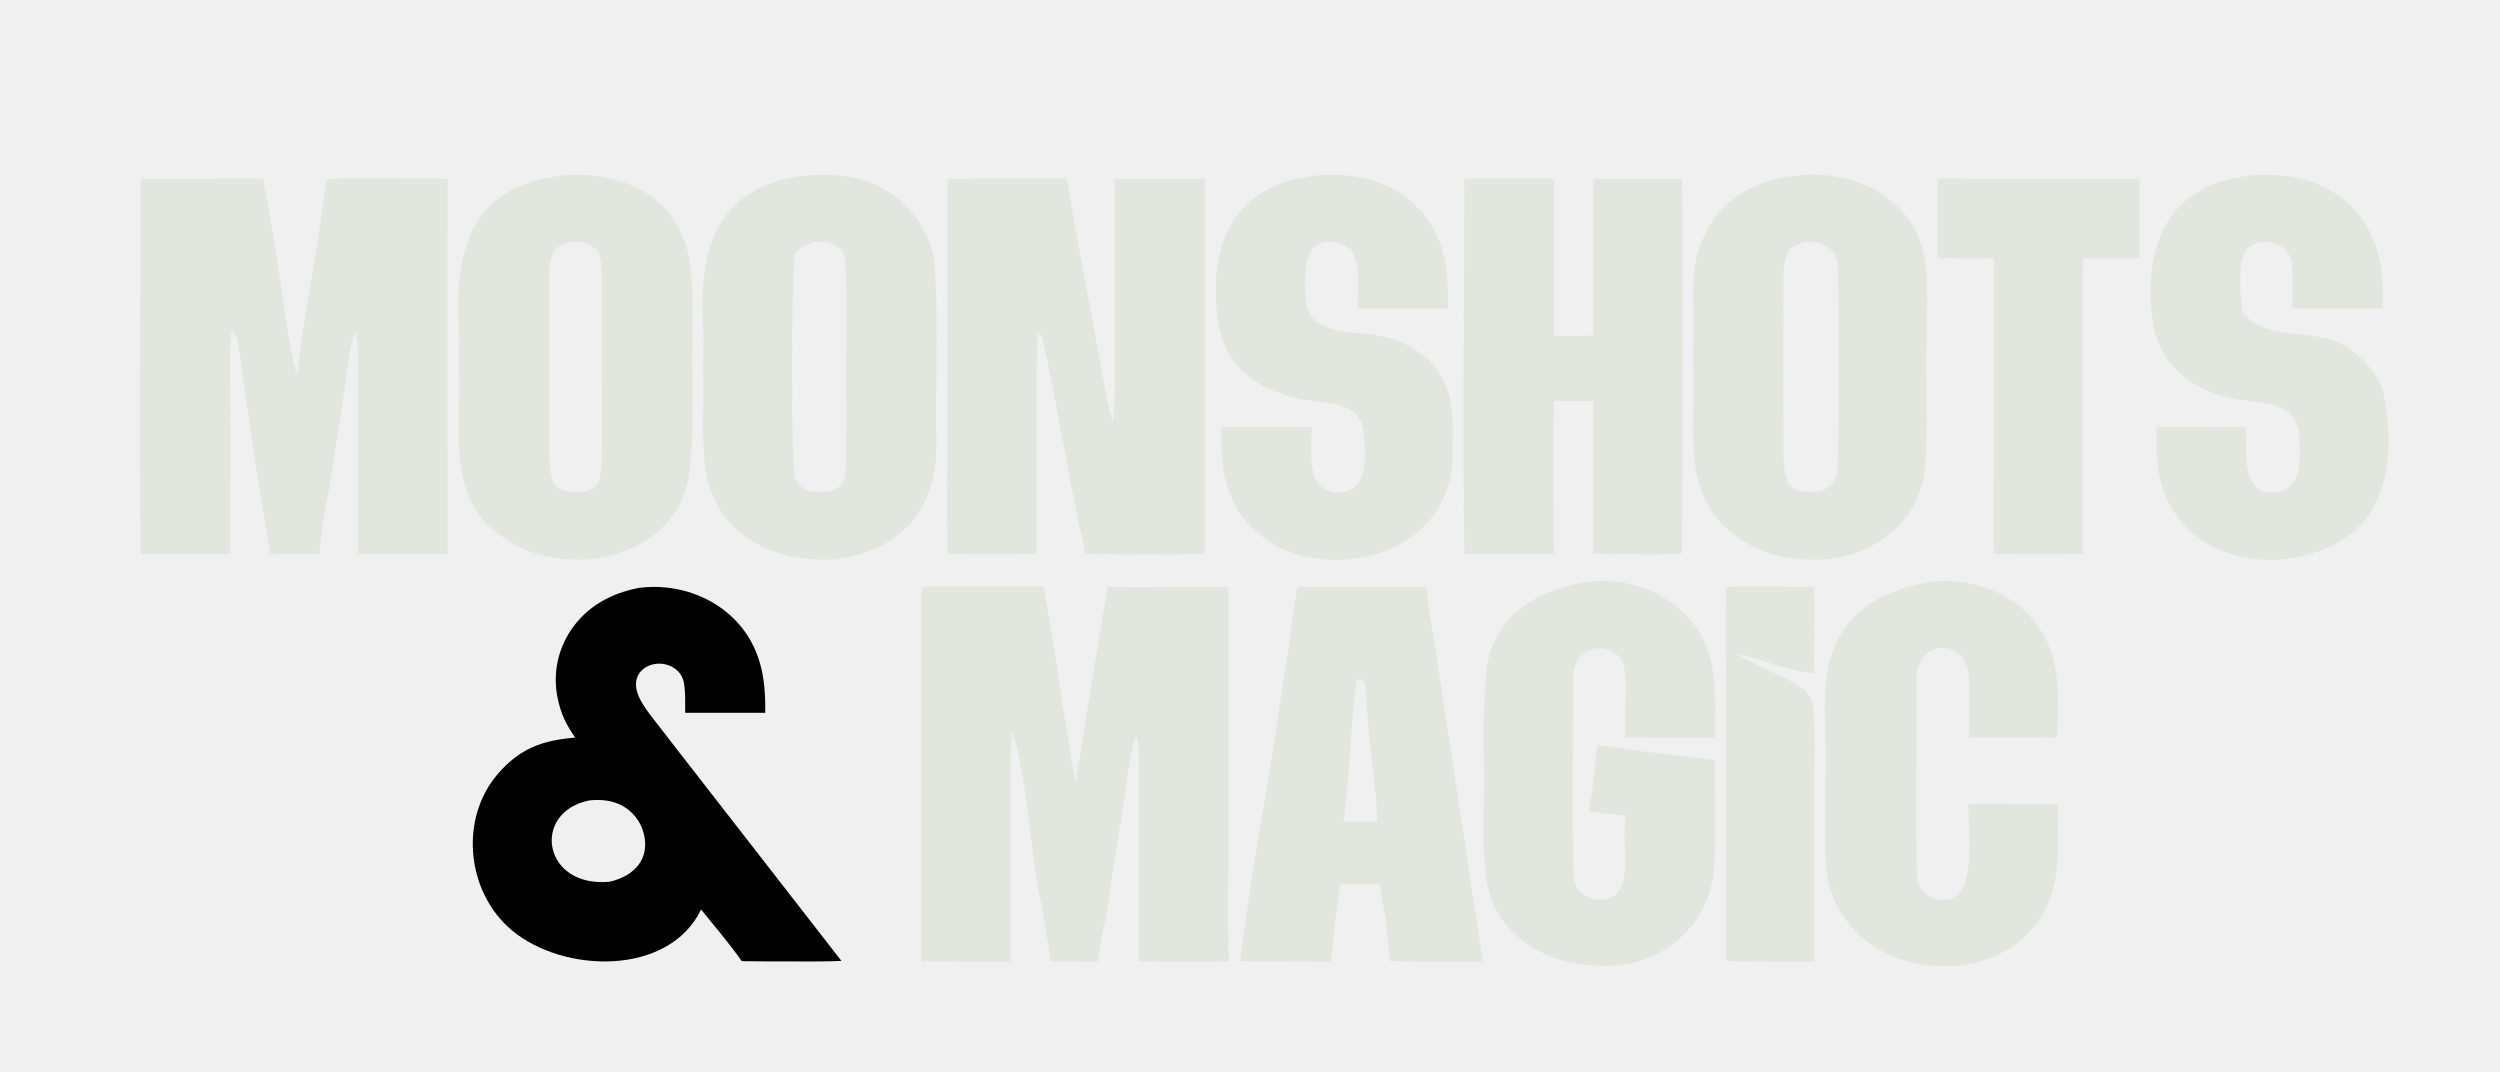
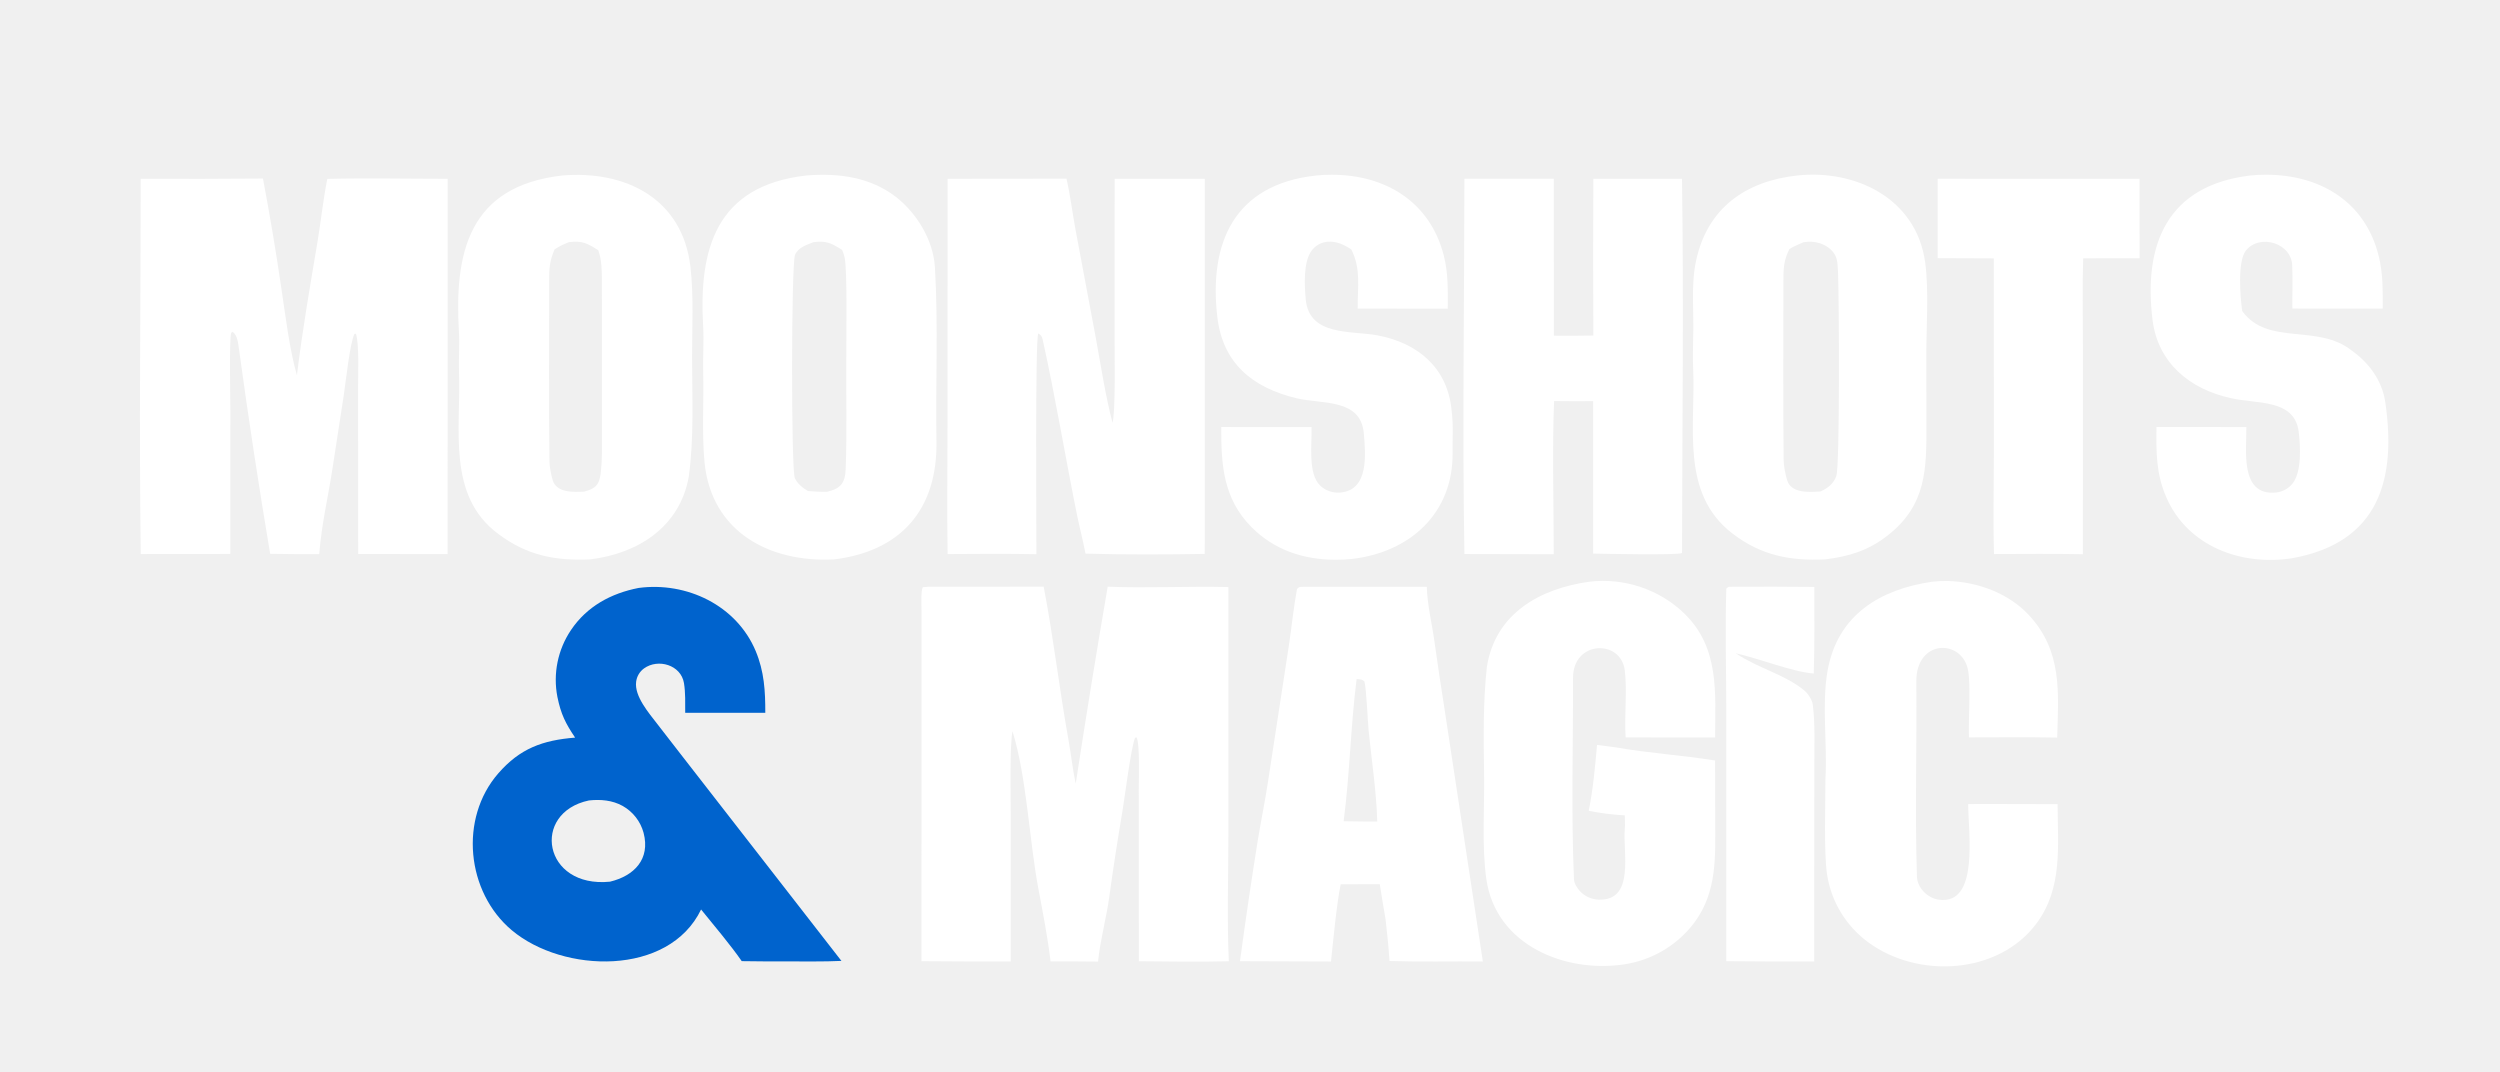
<svg xmlns="http://www.w3.org/2000/svg" width="273" height="117" viewBox="0 0 273 117" fill="none">
-   <path d="M15.364 19.523C19.814 19.541 24.264 19.533 28.715 19.497C29.471 23.491 30.143 27.502 30.73 31.525C31.172 34.436 31.613 38.183 32.425 40.983C33.01 36.115 33.867 31.206 34.678 26.365C35.063 24.068 35.277 21.84 35.743 19.535C39.982 19.43 44.614 19.525 48.884 19.526L48.881 60.508L39.113 60.494L39.101 42.198C39.107 40.972 39.23 37.37 38.859 36.441L38.704 36.464C38.212 37.461 37.76 41.674 37.56 43.023L36.319 51.088C35.798 54.514 35.16 56.934 34.858 60.512C33.072 60.52 31.287 60.508 29.501 60.477C28.252 53.047 27.118 45.598 26.099 38.133C26.002 37.465 25.941 36.628 25.404 36.229L25.245 36.343C25.02 37.096 25.152 43.632 25.157 44.848L25.149 60.492L15.369 60.501C15.181 47.001 15.363 33.06 15.364 19.523Z" fill="#E1E6DF" />
-   <path d="M120.961 64.066C125.098 64.242 129.864 64 134.139 64.107L134.141 90.84C134.141 95.121 133.979 100.766 134.189 104.969C131.035 105.049 127.532 104.998 124.363 104.967L124.353 86.116C124.355 85.17 124.492 81.042 124.095 80.513L123.947 80.57C123.503 81.647 122.82 87.091 122.573 88.564C122.053 91.66 121.551 94.863 121.127 97.977C120.813 100.291 120.138 102.658 119.906 105.006C118.198 104.974 116.433 104.991 114.719 104.986C114.45 102.577 113.859 99.533 113.398 97.089C112.389 91.737 112.133 84.952 110.566 79.853C110.259 81.307 110.367 86.769 110.369 88.609L110.369 104.991C107.121 105 103.874 104.99 100.626 104.962L100.631 74.16L100.632 66.82C100.632 66.218 100.536 64.491 100.778 64.116L101.405 64.074L113.97 64.065C115.03 69.559 115.683 75.274 116.678 80.796C116.968 82.405 117.12 83.959 117.468 85.584C118.565 78.401 119.73 71.228 120.961 64.066Z" fill="#E1E6DF" />
-   <path d="M103.479 19.524L116.458 19.51C116.87 21.265 117.097 23.168 117.424 24.958L119.658 36.876C120.232 40.014 120.682 43.057 121.486 46.165C121.825 45.016 121.713 38.632 121.713 36.967L121.719 19.522L131.562 19.524L131.562 59.264L131.551 60.487C127.456 60.557 122.603 60.578 118.533 60.455C118.282 59.083 117.906 57.688 117.626 56.306C116.327 49.899 115.267 43.425 113.852 37.047C113.783 36.738 113.646 36.55 113.376 36.418C113.036 37.014 113.176 58.076 113.176 60.519C110.045 60.458 106.611 60.48 103.479 60.504C103.4 55.824 103.47 50.911 103.469 46.21L103.479 19.524Z" fill="#E1E6DF" />
-   <path fill-rule="evenodd" clip-rule="evenodd" d="M196.243 19.167C202.567 18.471 209.27 21.632 210.229 28.654C210.648 31.725 210.346 35.771 210.352 38.965L210.366 46.269C210.374 51.225 210.41 55.192 206.014 58.564C203.954 60.143 201.846 60.78 199.278 61.088C195.465 61.257 192.321 60.661 189.196 58.27C183.435 53.86 185.185 46.513 184.893 40.256C184.843 39.22 184.874 38.042 184.89 37.01C185.007 34.238 184.625 31.253 185.199 28.525C186.427 22.699 190.642 19.784 196.243 19.167ZM198.726 26.562C198.129 26.372 197.56 26.356 196.945 26.452C196.425 26.679 195.882 26.896 195.402 27.194C194.748 28.491 194.748 29.403 194.748 30.842C194.747 37.294 194.706 43.751 194.773 50.202C194.78 50.919 194.957 51.754 195.159 52.44C195.594 53.895 197.581 53.749 198.802 53.667C199.595 53.307 200.2 52.844 200.518 52.008C200.931 50.918 200.825 32.452 200.716 29.892C200.691 29.3 200.693 28.486 200.438 27.948C200.116 27.272 199.424 26.785 198.726 26.562Z" fill="#E1E6DF" />
-   <path fill-rule="evenodd" clip-rule="evenodd" d="M88.052 19.163C91.549 18.885 94.982 19.32 97.823 21.494C100.123 23.292 101.917 26.224 102.093 29.181C102.466 35.476 102.156 41.918 102.26 48.221C102.381 55.596 98.41 60.201 91.061 61.088C84.019 61.438 77.707 58.095 76.935 50.52C76.63 47.237 76.871 43.894 76.787 40.602C76.746 39.003 76.876 37.224 76.785 35.661C76.288 27.155 78.193 20.283 88.052 19.163ZM91.958 27.288C90.786 26.562 90.26 26.259 88.821 26.447C88.079 26.739 87.15 27.031 86.818 27.831C86.398 28.846 86.385 51.277 86.796 52.206C87.068 52.817 87.662 53.29 88.229 53.62C88.926 53.666 89.62 53.727 90.317 53.701C91.787 53.362 92.291 52.772 92.35 51.203C92.503 47.114 92.377 43.005 92.416 38.913C92.407 36.942 92.543 29.41 92.227 28.088C92.159 27.815 92.069 27.547 91.958 27.288Z" fill="#E1E6DF" />
-   <path fill-rule="evenodd" clip-rule="evenodd" d="M61.404 19.164C68.278 18.592 74.533 21.654 75.397 29.148C75.761 32.3 75.576 35.757 75.575 38.963C75.575 43.278 75.806 47.789 75.212 52.059C74.235 57.578 69.618 60.457 64.435 61.087C60.604 61.253 57.534 60.65 54.422 58.312C48.749 54.13 50.355 46.775 50.125 40.704C50.071 39.265 50.201 37.678 50.116 36.263C49.598 27.589 51.17 20.327 61.404 19.164ZM65.331 27.325C64.127 26.567 63.63 26.273 62.145 26.438C61.462 26.714 61.201 26.821 60.566 27.227C59.99 28.509 59.966 29.406 59.967 30.802C59.973 37.324 59.915 43.851 60.001 50.371C60.01 51.032 60.187 51.846 60.364 52.481C60.851 53.855 62.641 53.732 63.795 53.687C64.391 53.507 65.037 53.307 65.328 52.707C65.507 52.34 65.569 51.92 65.614 51.518C65.761 50.227 65.733 48.921 65.734 47.623C65.739 41.981 65.739 36.339 65.727 30.697C65.724 29.568 65.716 28.402 65.331 27.325Z" fill="#E1E6DF" />
-   <path fill-rule="evenodd" clip-rule="evenodd" d="M69.734 64.204C74.989 63.502 80.431 66.109 82.518 71.086C83.456 73.326 83.575 75.457 83.57 77.836L74.824 77.84C74.82 76.765 74.863 75.649 74.689 74.59C74.362 72.611 71.862 71.878 70.321 72.995C69.851 73.339 69.543 73.859 69.468 74.435C69.251 76.026 70.861 77.861 71.785 79.069C73.453 81.248 75.161 83.403 76.837 85.578L91.883 104.93C89.957 105.025 87.728 104.981 85.779 104.986C84.186 104.991 82.592 104.981 80.998 104.957C79.796 103.22 77.918 100.991 76.559 99.316C73.028 106.642 61.498 106.291 55.89 101.584C50.926 97.418 50.116 89.379 54.416 84.448C56.782 81.734 59.247 80.833 62.802 80.547C61.761 79 61.252 77.995 60.869 76.108C60.374 73.57 60.909 70.942 62.355 68.796C64.091 66.215 66.729 64.789 69.734 64.204ZM67.995 88.007C66.868 87.379 65.569 87.272 64.306 87.41C57.96 88.756 59.302 97.011 66.61 96.28C69.255 95.644 71.032 93.822 70.28 90.947C69.945 89.701 69.122 88.642 67.995 88.007Z" fill="black" />
-   <path d="M159.913 19.521L169.672 19.517L169.685 36.658C171.121 36.671 172.558 36.665 173.995 36.641C173.961 30.936 173.961 25.232 173.995 19.528L183.674 19.527C183.875 32.935 183.699 46.956 183.678 60.389C183.266 60.644 175.133 60.476 173.973 60.45L173.972 43.805C172.58 43.829 171.107 43.8 169.708 43.796C169.492 48.879 169.669 55.337 169.669 60.521L159.914 60.499C159.682 47.085 159.9 32.959 159.913 19.521Z" fill="#E1E6DF" />
-   <path d="M173.521 63.528C177.322 63.056 181.237 64.357 183.967 67.034C187.779 70.774 187.305 75.64 187.289 80.532L177.519 80.526C177.359 78.216 177.71 75.383 177.42 73.171C176.977 69.787 171.76 69.926 171.774 74.038C171.796 81.347 171.558 88.709 171.878 96.008C171.899 96.486 172.222 96.982 172.538 97.322C173.065 97.885 173.797 98.215 174.57 98.241C178.601 98.388 177.176 92.987 177.432 90.458C177.472 90.063 177.427 89.445 177.426 89.036C176.102 88.968 174.786 88.802 173.489 88.538C173.977 86.107 174.176 83.808 174.397 81.345L176.457 81.615C180.126 82.256 183.642 82.463 187.287 83.048L187.299 89.481C187.303 93.481 187.547 97.286 185.065 100.689C183.222 103.173 180.466 104.831 177.4 105.302C170.95 106.292 163.355 103.236 162.312 96.016C161.796 92.438 162.116 88.234 162.063 84.578C162.007 80.718 161.94 76.635 162.369 72.81C163.3 66.959 168.196 64.278 173.521 63.528Z" fill="#E1E6DF" />
-   <path fill-rule="evenodd" clip-rule="evenodd" d="M155.808 64.077C155.852 66.035 156.378 68.113 156.642 70.055C156.976 72.513 157.357 74.927 157.735 77.374L161.926 104.993C158.547 104.966 155.105 105.048 151.733 104.941C151.639 103.383 151.474 101.919 151.301 100.368C151.081 99.099 150.869 97.828 150.671 96.555L146.405 96.561C145.971 98.581 145.575 102.839 145.345 104.997L135.405 104.963C136.004 100.529 136.657 96.103 137.362 91.685C137.712 89.573 138.157 87.429 138.472 85.321L140.74 70.531C141.048 68.518 141.261 66.301 141.632 64.324C141.929 64.003 141.995 64.11 142.587 64.076L155.808 64.077ZM148.144 74.147C147.488 79.284 147.411 84.409 146.726 89.68L148.812 89.708L150.395 89.71C150.313 86.49 149.778 83.034 149.457 79.803C149.345 78.668 149.218 75.262 148.993 74.405C148.644 74.142 148.638 74.215 148.144 74.147Z" fill="#E1E6DF" />
-   <path d="M143.684 19.169C144.273 19.105 144.866 19.077 145.458 19.083C151.318 19.086 156.177 22.064 157.663 27.907C158.162 29.869 158.102 31.71 158.095 33.71L148.259 33.697C148.241 31.325 148.637 29.33 147.557 27.236C146.771 26.717 145.959 26.324 144.987 26.398C144.318 26.448 143.7 26.775 143.283 27.3C142.283 28.533 142.452 31.222 142.591 32.731C142.981 36.73 147.575 36.091 150.39 36.615C154.833 37.443 158.092 40.18 158.513 44.822C158.723 46.349 158.603 47.881 158.623 49.408C158.712 55.988 154.023 60.336 147.52 61.05C146.943 61.104 146.362 61.129 145.782 61.125C142.311 61.109 139.134 60.053 136.663 57.558C133.568 54.433 133.344 50.755 133.361 46.632L143.221 46.634C143.287 48.45 142.773 51.741 144.197 53.06C144.769 53.581 145.529 53.844 146.302 53.79C149.526 53.574 149.12 49.56 148.928 47.321C148.603 43.498 144.39 44.153 141.576 43.49C136.728 42.315 133.51 39.639 132.929 34.583C132 26.5 134.783 20.157 143.684 19.169Z" fill="#E1E6DF" />
-   <path d="M245.721 19.166C246.28 19.107 246.841 19.078 247.402 19.081C253.266 19.061 258.241 21.953 259.739 27.896C260.239 29.874 260.193 31.683 260.191 33.702L250.327 33.695C250.304 32.159 250.384 30.719 250.311 29.113C250.339 26.527 246.723 25.473 245.24 27.377C244.316 28.562 244.634 32.539 244.852 33.969C247.658 37.838 253.093 35.283 256.852 38.313C258.7 39.63 260.127 41.571 260.467 43.885C261.71 52.326 259.805 59.226 250.334 60.953C244.779 61.828 238.906 59.694 236.564 54.312C235.439 51.727 235.451 49.379 235.489 46.627L245.3 46.634C245.347 49.033 244.532 54.12 248.471 53.79C249.207 53.733 249.886 53.374 250.346 52.799C251.369 51.521 251.211 48.709 251.012 47.121C250.556 43.529 246.348 44.127 243.657 43.486C239.12 42.514 235.629 39.618 235.055 34.919C234.051 26.696 236.642 20.257 245.721 19.166Z" fill="#E1E6DF" />
-   <path d="M210.967 63.528C211.537 63.46 212.11 63.431 212.682 63.443C215.946 63.532 219.329 64.769 221.569 67.183C225.209 71.106 224.789 75.592 224.645 80.544C221.479 80.48 218.183 80.523 215.009 80.522C214.938 78.533 215.229 74.908 214.912 73.19C214.279 69.76 209.217 69.747 209.262 74.449C209.33 81.544 209.101 88.624 209.329 95.712C209.37 96.981 210.519 98.09 211.735 98.248C216.147 98.837 214.933 90.944 214.925 87.801L218.147 87.798L224.689 87.813C224.704 92.362 225.268 96.96 222.395 100.825C218.22 106.442 209.454 106.887 204.034 102.916C201.598 101.138 199.971 98.466 199.515 95.49C199.153 93.064 199.342 87.743 199.336 85.057C199.569 81.269 198.91 76.976 199.57 73.25C200.665 67.078 205.401 64.343 210.967 63.528Z" fill="#E1E6DF" />
-   <path d="M211.592 19.521L233.636 19.522L233.643 28.2L227.482 28.208C227.385 31.225 227.453 34.566 227.453 37.601V54.516L227.45 60.52C224.289 60.459 220.91 60.495 217.746 60.501C217.636 57.008 217.73 53.026 217.73 49.503L217.722 28.215L211.59 28.191L211.592 19.521Z" fill="#E1E6DF" />
-   <path d="M189.286 64.073C192.232 64.057 195.178 64.064 198.124 64.093C198.125 67.217 198.161 70.437 198.062 73.549C195.686 73.358 192.293 71.962 189.535 71.334C192.073 73.031 194.801 73.587 197.016 75.387C197.397 75.696 197.887 76.411 197.953 76.927C198.218 78.979 198.125 81.402 198.125 83.492L198.113 95.951L198.114 104.989C194.911 105.003 191.709 104.994 188.506 104.961L188.511 77.918C188.511 73.546 188.375 68.59 188.513 64.274C188.777 64.011 188.797 64.098 189.286 64.073Z" fill="#E1E6DF" />
+   <path d="M15.364 19.523C19.814 19.541 24.264 19.533 28.715 19.497C29.471 23.491 30.143 27.502 30.73 31.525C31.172 34.436 31.613 38.183 32.425 40.983C33.01 36.115 33.867 31.206 34.678 26.365C35.063 24.068 35.277 21.84 35.743 19.535C39.982 19.43 44.614 19.525 48.884 19.526L48.881 60.508L39.113 60.494L39.101 42.198C39.107 40.972 39.23 37.37 38.859 36.441L38.704 36.464C38.212 37.461 37.76 41.674 37.56 43.023L36.319 51.088C35.798 54.514 35.16 56.934 34.858 60.512C33.072 60.52 31.287 60.508 29.501 60.477C28.252 53.047 27.118 45.598 26.099 38.133C26.002 37.465 25.941 36.628 25.404 36.229L25.245 36.343C25.02 37.096 25.152 43.632 25.157 44.848L25.149 60.492L15.369 60.501C15.181 47.001 15.363 33.06 15.364 19.523Z" fill="white" />
+   <path d="M120.961 64.066C125.098 64.242 129.864 64 134.139 64.107L134.141 90.84C134.141 95.121 133.979 100.766 134.189 104.969C131.035 105.049 127.532 104.998 124.363 104.967L124.353 86.116C124.355 85.17 124.492 81.042 124.095 80.513L123.947 80.57C123.503 81.646 122.82 87.091 122.573 88.564C122.053 91.66 121.551 94.863 121.127 97.977C120.813 100.291 120.138 102.658 119.906 105.006C118.198 104.974 116.433 104.991 114.719 104.986C114.45 102.577 113.859 99.533 113.398 97.089C112.389 91.737 112.133 84.952 110.566 79.853C110.259 81.307 110.367 86.769 110.369 88.609L110.369 104.991C107.121 105 103.874 104.99 100.626 104.962L100.631 74.16L100.632 66.819C100.632 66.218 100.536 64.491 100.778 64.116L101.405 64.074L113.97 64.065C115.03 69.559 115.683 75.274 116.678 80.796C116.968 82.405 117.12 83.959 117.468 85.584C118.565 78.401 119.73 71.228 120.961 64.066Z" fill="white" />
+   <path d="M103.479 19.524L116.458 19.51C116.87 21.265 117.097 23.168 117.424 24.958L119.658 36.876C120.232 40.014 120.682 43.057 121.486 46.165C121.825 45.016 121.713 38.632 121.713 36.967L121.719 19.522L131.562 19.524L131.562 59.264L131.551 60.487C127.456 60.557 122.603 60.578 118.533 60.455C118.282 59.083 117.906 57.688 117.626 56.306C116.327 49.899 115.267 43.425 113.852 37.047C113.783 36.738 113.646 36.55 113.376 36.418C113.036 37.014 113.176 58.076 113.176 60.519C110.045 60.458 106.611 60.48 103.479 60.504C103.4 55.824 103.47 50.911 103.469 46.21L103.479 19.524Z" fill="white" />
+   <path fill-rule="evenodd" clip-rule="evenodd" d="M196.242 19.166C202.566 18.471 209.27 21.633 210.229 28.655C210.649 31.726 210.346 35.77 210.352 38.964L210.366 46.268C210.374 51.225 210.41 55.192 206.014 58.564C203.955 60.143 201.846 60.78 199.279 61.087C195.465 61.256 192.321 60.662 189.197 58.271C183.435 53.861 185.185 46.514 184.893 40.256C184.844 39.221 184.874 38.042 184.89 37.01C185.007 34.238 184.624 31.253 185.199 28.525C186.426 22.699 190.641 19.784 196.242 19.166ZM198.726 26.562C198.129 26.371 197.56 26.356 196.946 26.452C196.426 26.678 195.882 26.896 195.403 27.194C194.748 28.49 194.748 29.402 194.748 30.841C194.747 37.294 194.706 43.75 194.774 50.202C194.78 50.919 194.956 51.755 195.158 52.441C195.593 53.895 197.581 53.749 198.802 53.666C199.595 53.306 200.201 52.844 200.518 52.008C200.931 50.922 200.825 32.452 200.716 29.891C200.691 29.3 200.694 28.485 200.438 27.948C200.116 27.272 199.424 26.785 198.726 26.562Z" fill="white" />
+   <path fill-rule="evenodd" clip-rule="evenodd" d="M88.052 19.163C91.549 18.885 94.982 19.319 97.823 21.493C100.123 23.291 101.917 26.225 102.093 29.182C102.466 35.476 102.156 41.917 102.26 48.221C102.381 55.596 98.41 60.202 91.061 61.089C84.019 61.439 77.708 58.095 76.936 50.52C76.63 47.237 76.871 43.895 76.787 40.602C76.746 39.004 76.876 37.225 76.785 35.661C76.288 27.156 78.193 20.284 88.052 19.163ZM91.958 27.287C90.786 26.561 90.26 26.259 88.821 26.447C88.079 26.74 87.15 27.03 86.818 27.83C86.398 28.843 86.384 51.281 86.796 52.206C87.068 52.818 87.662 53.291 88.229 53.62C88.926 53.666 89.62 53.727 90.317 53.701C91.787 53.362 92.29 52.772 92.349 51.203C92.503 47.115 92.377 43.005 92.416 38.913C92.406 36.943 92.543 29.408 92.227 28.088C92.159 27.814 92.069 27.546 91.958 27.287Z" fill="white" />
+   <path fill-rule="evenodd" clip-rule="evenodd" d="M61.404 19.164C68.278 18.592 74.533 21.654 75.397 29.148C75.761 32.3 75.576 35.757 75.575 38.963C75.575 43.278 75.806 47.789 75.212 52.059C74.235 57.578 69.618 60.457 64.435 61.087C60.604 61.253 57.534 60.65 54.422 58.312C48.749 54.13 50.355 46.775 50.125 40.704C50.071 39.265 50.201 37.678 50.116 36.263C49.598 27.589 51.17 20.327 61.404 19.164ZM65.331 27.325C64.127 26.567 63.63 26.273 62.145 26.438C61.462 26.714 61.201 26.821 60.566 27.227C59.99 28.509 59.966 29.406 59.967 30.802C59.973 37.324 59.915 43.851 60.001 50.371C60.01 51.032 60.187 51.846 60.364 52.481C60.851 53.855 62.641 53.732 63.795 53.687C64.391 53.507 65.037 53.307 65.328 52.707C65.507 52.34 65.569 51.92 65.614 51.518C65.761 50.227 65.733 48.921 65.734 47.623C65.739 41.981 65.739 36.339 65.727 30.697C65.724 29.568 65.716 28.402 65.331 27.325Z" fill="white" />
+   <path fill-rule="evenodd" clip-rule="evenodd" d="M69.734 64.204C74.989 63.502 80.431 66.109 82.518 71.086C83.456 73.326 83.575 75.457 83.57 77.836L74.824 77.84C74.82 76.765 74.863 75.649 74.689 74.59C74.362 72.611 71.862 71.878 70.321 72.995C69.851 73.339 69.543 73.859 69.468 74.435C69.251 76.026 70.861 77.861 71.785 79.069C73.453 81.248 75.161 83.403 76.837 85.578L91.883 104.93C89.957 105.025 87.728 104.981 85.779 104.986C84.186 104.991 82.592 104.981 80.998 104.957C79.796 103.22 77.918 100.991 76.559 99.316C73.028 106.642 61.498 106.291 55.89 101.584C50.926 97.418 50.116 89.379 54.416 84.448C56.782 81.734 59.247 80.833 62.802 80.547C61.761 79 61.252 77.995 60.869 76.108C60.374 73.57 60.909 70.942 62.355 68.796C64.091 66.215 66.729 64.789 69.734 64.204ZM67.995 88.007C66.868 87.379 65.569 87.272 64.306 87.41C57.96 88.756 59.302 97.011 66.61 96.28C69.255 95.644 71.032 93.822 70.28 90.947C69.945 89.701 69.122 88.642 67.995 88.007Z" fill="#0063CD" />
+   <path d="M159.913 19.521L169.672 19.517L169.685 36.658C171.121 36.671 172.558 36.665 173.995 36.641C173.961 30.936 173.961 25.232 173.995 19.528L183.674 19.527C183.875 32.935 183.699 46.956 183.678 60.389C183.266 60.644 175.133 60.476 173.973 60.45L173.972 43.805C172.58 43.829 171.107 43.8 169.708 43.796C169.492 48.879 169.669 55.337 169.669 60.521L159.914 60.499C159.682 47.085 159.9 32.959 159.913 19.521Z" fill="white" />
+   <path d="M173.521 63.528C177.322 63.056 181.237 64.357 183.967 67.034C187.779 70.774 187.305 75.64 187.289 80.532L177.519 80.526C177.359 78.216 177.71 75.383 177.42 73.171C176.977 69.787 171.76 69.926 171.774 74.038C171.796 81.347 171.558 88.709 171.878 96.008C171.899 96.486 172.222 96.982 172.538 97.322C173.065 97.885 173.797 98.215 174.57 98.241C178.601 98.388 177.176 92.987 177.432 90.458C177.472 90.063 177.427 89.445 177.426 89.036C176.102 88.968 174.786 88.802 173.489 88.538C173.977 86.107 174.176 83.808 174.397 81.345L176.457 81.615C180.126 82.256 183.642 82.463 187.287 83.048L187.299 89.481C187.303 93.481 187.547 97.286 185.065 100.689C183.222 103.173 180.466 104.831 177.4 105.302C170.95 106.292 163.355 103.236 162.312 96.016C161.796 92.438 162.116 88.234 162.063 84.578C162.007 80.718 161.94 76.635 162.369 72.81C163.3 66.959 168.196 64.278 173.521 63.528Z" fill="white" />
+   <path fill-rule="evenodd" clip-rule="evenodd" d="M155.808 64.077C155.852 66.035 156.378 68.113 156.642 70.055C156.976 72.513 157.357 74.927 157.735 77.374L161.926 104.993C158.547 104.966 155.105 105.048 151.733 104.941C151.639 103.383 151.474 101.919 151.301 100.368C151.081 99.099 150.869 97.828 150.671 96.555L146.405 96.561C145.971 98.581 145.575 102.839 145.345 104.997L135.405 104.963C136.004 100.529 136.657 96.103 137.362 91.685C137.712 89.573 138.157 87.429 138.472 85.321L140.74 70.531C141.048 68.518 141.261 66.301 141.632 64.324C141.929 64.003 141.995 64.11 142.587 64.076L155.808 64.077ZM148.144 74.147C147.488 79.284 147.411 84.409 146.726 89.68L148.812 89.708L150.395 89.71C150.313 86.49 149.778 83.034 149.457 79.803C149.345 78.668 149.218 75.262 148.993 74.405C148.644 74.142 148.638 74.215 148.144 74.147Z" fill="white" />
+   <path d="M143.684 19.169C144.273 19.105 144.866 19.077 145.458 19.083C151.318 19.086 156.177 22.064 157.663 27.907C158.162 29.869 158.102 31.71 158.095 33.71L148.259 33.697C148.241 31.325 148.637 29.33 147.557 27.236C146.771 26.717 145.959 26.324 144.987 26.398C144.318 26.448 143.7 26.775 143.283 27.3C142.283 28.533 142.452 31.222 142.591 32.731C142.981 36.73 147.575 36.091 150.39 36.615C154.833 37.443 158.092 40.18 158.513 44.822C158.723 46.349 158.603 47.881 158.623 49.408C158.712 55.988 154.023 60.336 147.52 61.05C146.943 61.104 146.362 61.129 145.782 61.125C142.311 61.109 139.134 60.053 136.663 57.558C133.568 54.433 133.344 50.755 133.361 46.632L143.221 46.634C143.287 48.45 142.773 51.741 144.197 53.06C144.769 53.581 145.529 53.844 146.302 53.79C149.526 53.574 149.12 49.56 148.928 47.321C148.603 43.498 144.39 44.153 141.576 43.49C136.728 42.314 133.51 39.639 132.929 34.583C132 26.5 134.783 20.157 143.684 19.169Z" fill="white" />
+   <path d="M245.721 19.166C246.28 19.107 246.841 19.078 247.402 19.081C253.266 19.061 258.241 21.953 259.739 27.896C260.239 29.874 260.193 31.683 260.191 33.702L250.327 33.695C250.304 32.159 250.384 30.719 250.311 29.113C250.339 26.527 246.723 25.473 245.24 27.377C244.316 28.562 244.634 32.539 244.852 33.969C247.658 37.838 253.093 35.283 256.852 38.313C258.7 39.63 260.127 41.571 260.467 43.885C261.71 52.326 259.805 59.226 250.334 60.953C244.779 61.828 238.906 59.694 236.564 54.312C235.439 51.727 235.451 49.379 235.489 46.627L245.3 46.634C245.347 49.033 244.532 54.12 248.471 53.79C249.207 53.733 249.886 53.374 250.346 52.799C251.369 51.521 251.211 48.709 251.012 47.121C250.556 43.529 246.348 44.127 243.657 43.486C239.12 42.514 235.629 39.618 235.055 34.919C234.051 26.696 236.642 20.257 245.721 19.166Z" fill="white" />
+   <path d="M210.967 63.528C211.537 63.46 212.11 63.431 212.682 63.443C215.946 63.532 219.329 64.769 221.569 67.183C225.209 71.106 224.789 75.592 224.645 80.544C221.479 80.48 218.183 80.523 215.009 80.522C214.938 78.533 215.229 74.908 214.912 73.19C214.279 69.76 209.217 69.747 209.262 74.449C209.33 81.544 209.101 88.624 209.329 95.712C209.37 96.981 210.519 98.09 211.735 98.248C216.147 98.837 214.933 90.944 214.925 87.801L218.147 87.798L224.689 87.813C224.704 92.362 225.268 96.96 222.395 100.825C218.22 106.442 209.454 106.887 204.034 102.916C201.598 101.138 199.971 98.466 199.515 95.49C199.153 93.064 199.342 87.743 199.336 85.057C199.569 81.269 198.91 76.976 199.57 73.25C200.665 67.078 205.401 64.343 210.967 63.528Z" fill="white" />
+   <path d="M211.592 19.521L233.636 19.522L233.643 28.2L227.482 28.208C227.385 31.225 227.453 34.566 227.453 37.601V54.516L227.45 60.52C224.289 60.459 220.91 60.495 217.746 60.501C217.636 57.008 217.73 53.026 217.73 49.503L217.722 28.215L211.59 28.191L211.592 19.521Z" fill="white" />
+   <path d="M189.286 64.073C192.232 64.057 195.178 64.064 198.124 64.093C198.125 67.217 198.161 70.437 198.062 73.549C195.686 73.358 192.293 71.962 189.535 71.334C192.073 73.031 194.801 73.587 197.016 75.387C197.397 75.696 197.887 76.411 197.953 76.927C198.218 78.979 198.125 81.402 198.125 83.492L198.113 95.951L198.114 104.989C194.911 105.003 191.709 104.994 188.506 104.961L188.511 77.918C188.511 73.546 188.375 68.59 188.513 64.274C188.777 64.011 188.797 64.098 189.286 64.073Z" fill="white" />
</svg>
